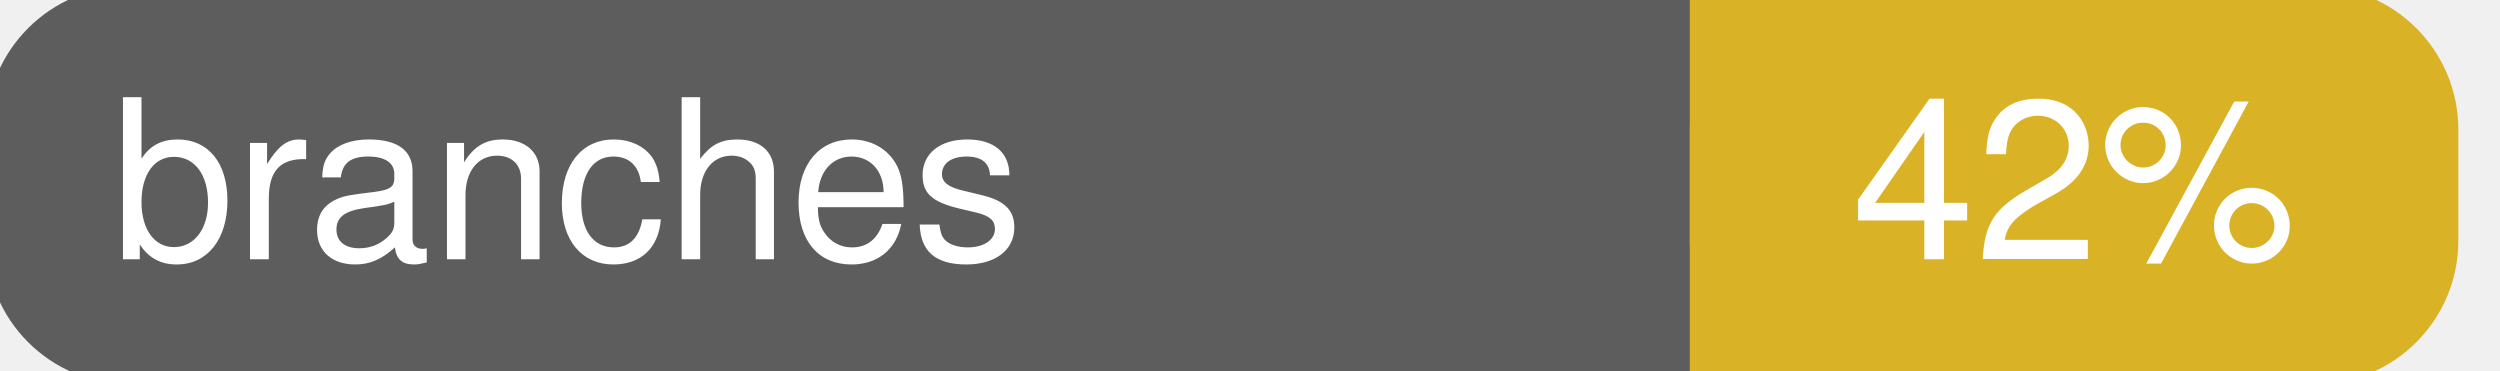
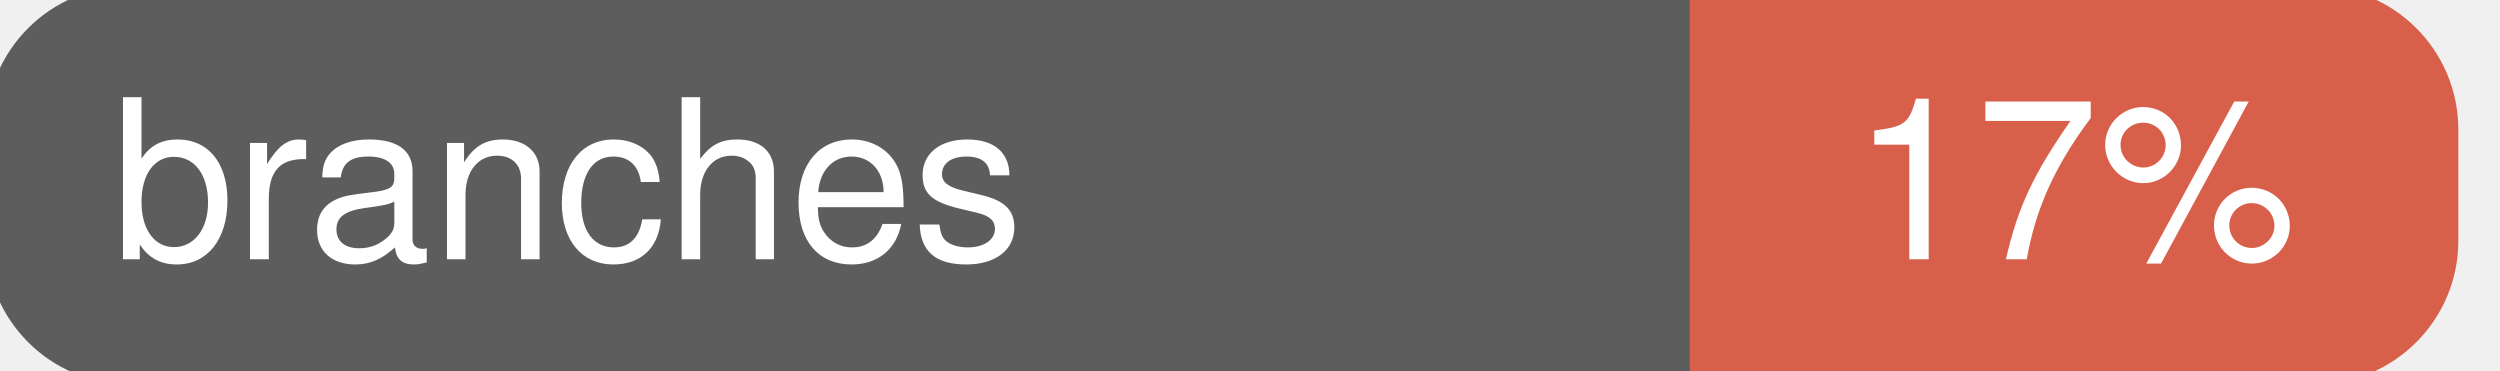
<svg xmlns="http://www.w3.org/2000/svg" width="135" height="20">
  <g>
    <rect id="svg_1" height="20" width="130" y="0" x="0" stroke-width="1.5" stroke="#5d5d5d" fill="#5d5d5d" rx="7" ry="7" />
-     <rect id="svg_2" height="20" width="40" y="0" x="92" stroke-width="1.5" stroke="#dab226" fill="#dab226" rx="7" ry="7" />
-     <rect id="svg_3" height="20" width="22" y="0" x="92" stroke-width="1.5" stroke="#dab226" fill="#dab226" />
+     <rect id="svg_2" height="20" width="40" y="0" x="92" stroke-width="1.5" stroke="#d8604b" fill="#d8604b" rx="7" ry="7" />
+     <rect id="svg_3" height="20" width="22" y="0" x="92" stroke-width="1.5" stroke="#d8604b" fill="#d8604b" />
    <text xml:space="preserve" text-anchor="start" font-family="Helvetica, Arial, sans-serif" font-size="12" id="svg_4" y="14" x="6" stroke-width="0" stroke="#5d5d5d" fill="#ffffff">branches</text>
-     <text xml:space="preserve" text-anchor="middle" font-family="Helvetica, Arial, sans-serif" font-size="12" id="svg_5" y="14" x="112" stroke-width="0" stroke="#5d5d5d" fill="#ffffff" style="text-anchor: middle">42%</text>
+     <text xml:space="preserve" text-anchor="middle" font-family="Helvetica, Arial, sans-serif" font-size="12" id="svg_5" y="14" x="112" stroke-width="0" stroke="#5d5d5d" fill="#ffffff" style="text-anchor: middle">17%</text>
  </g>
</svg>
